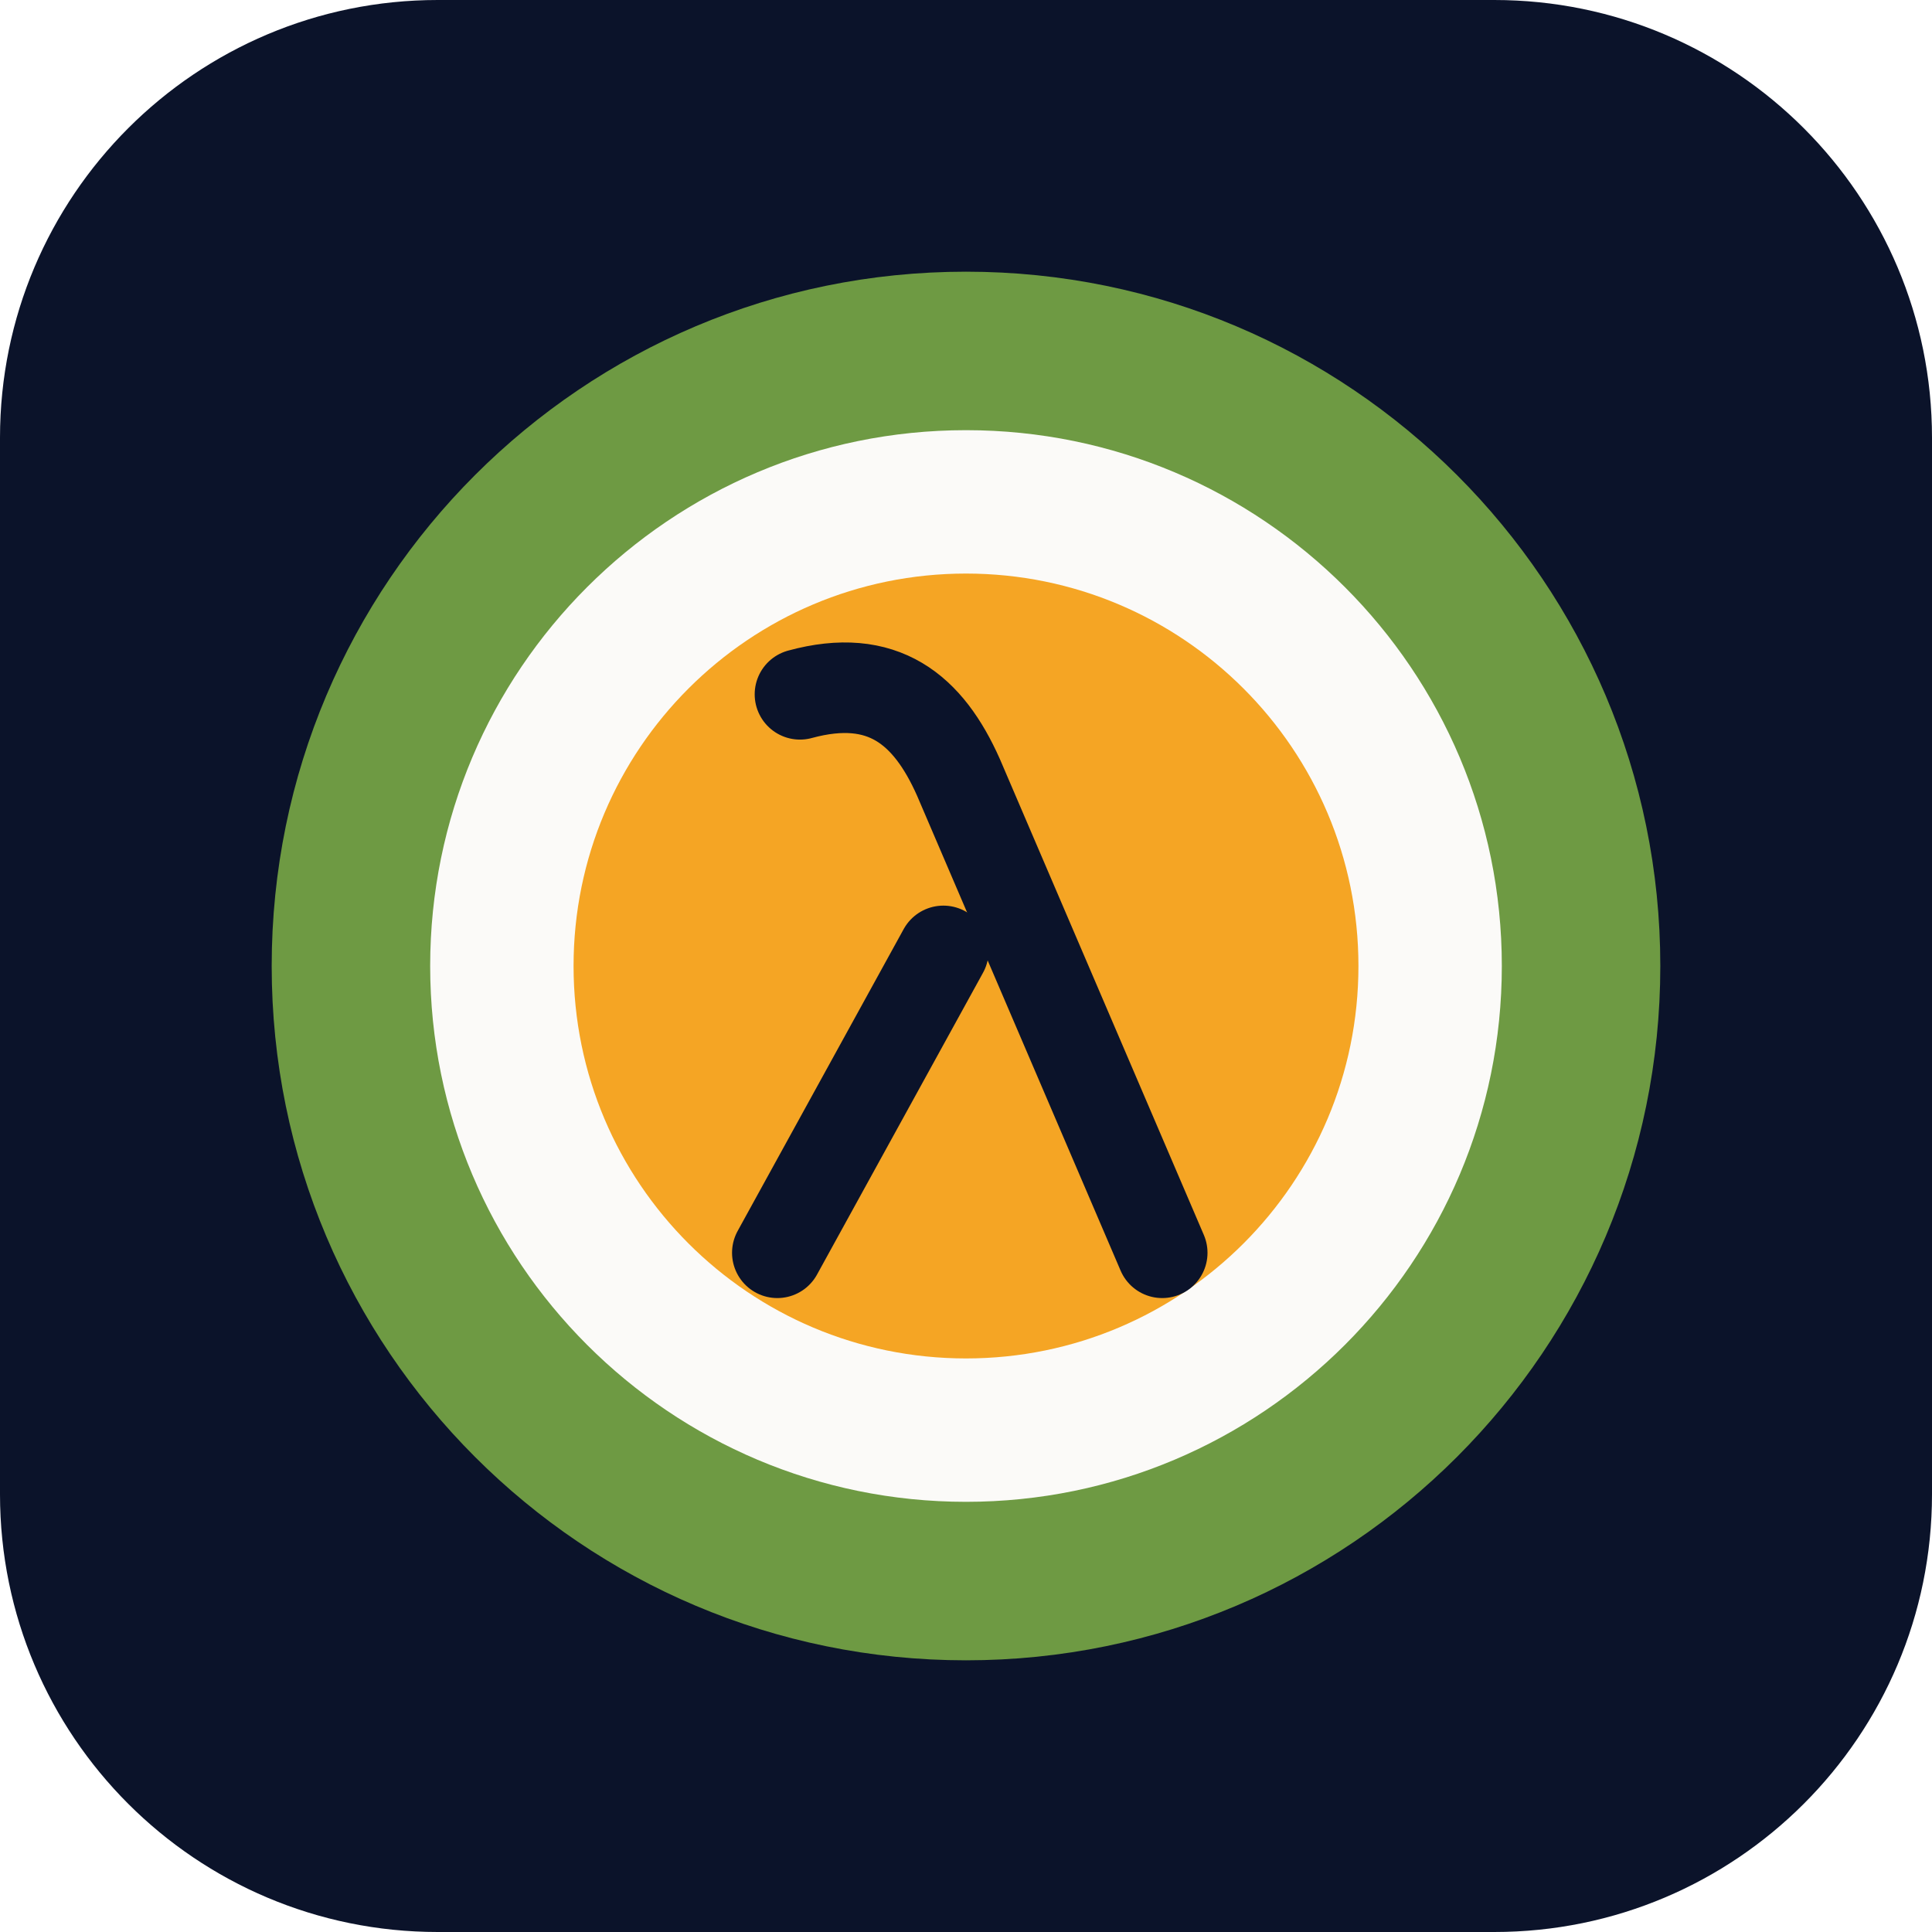
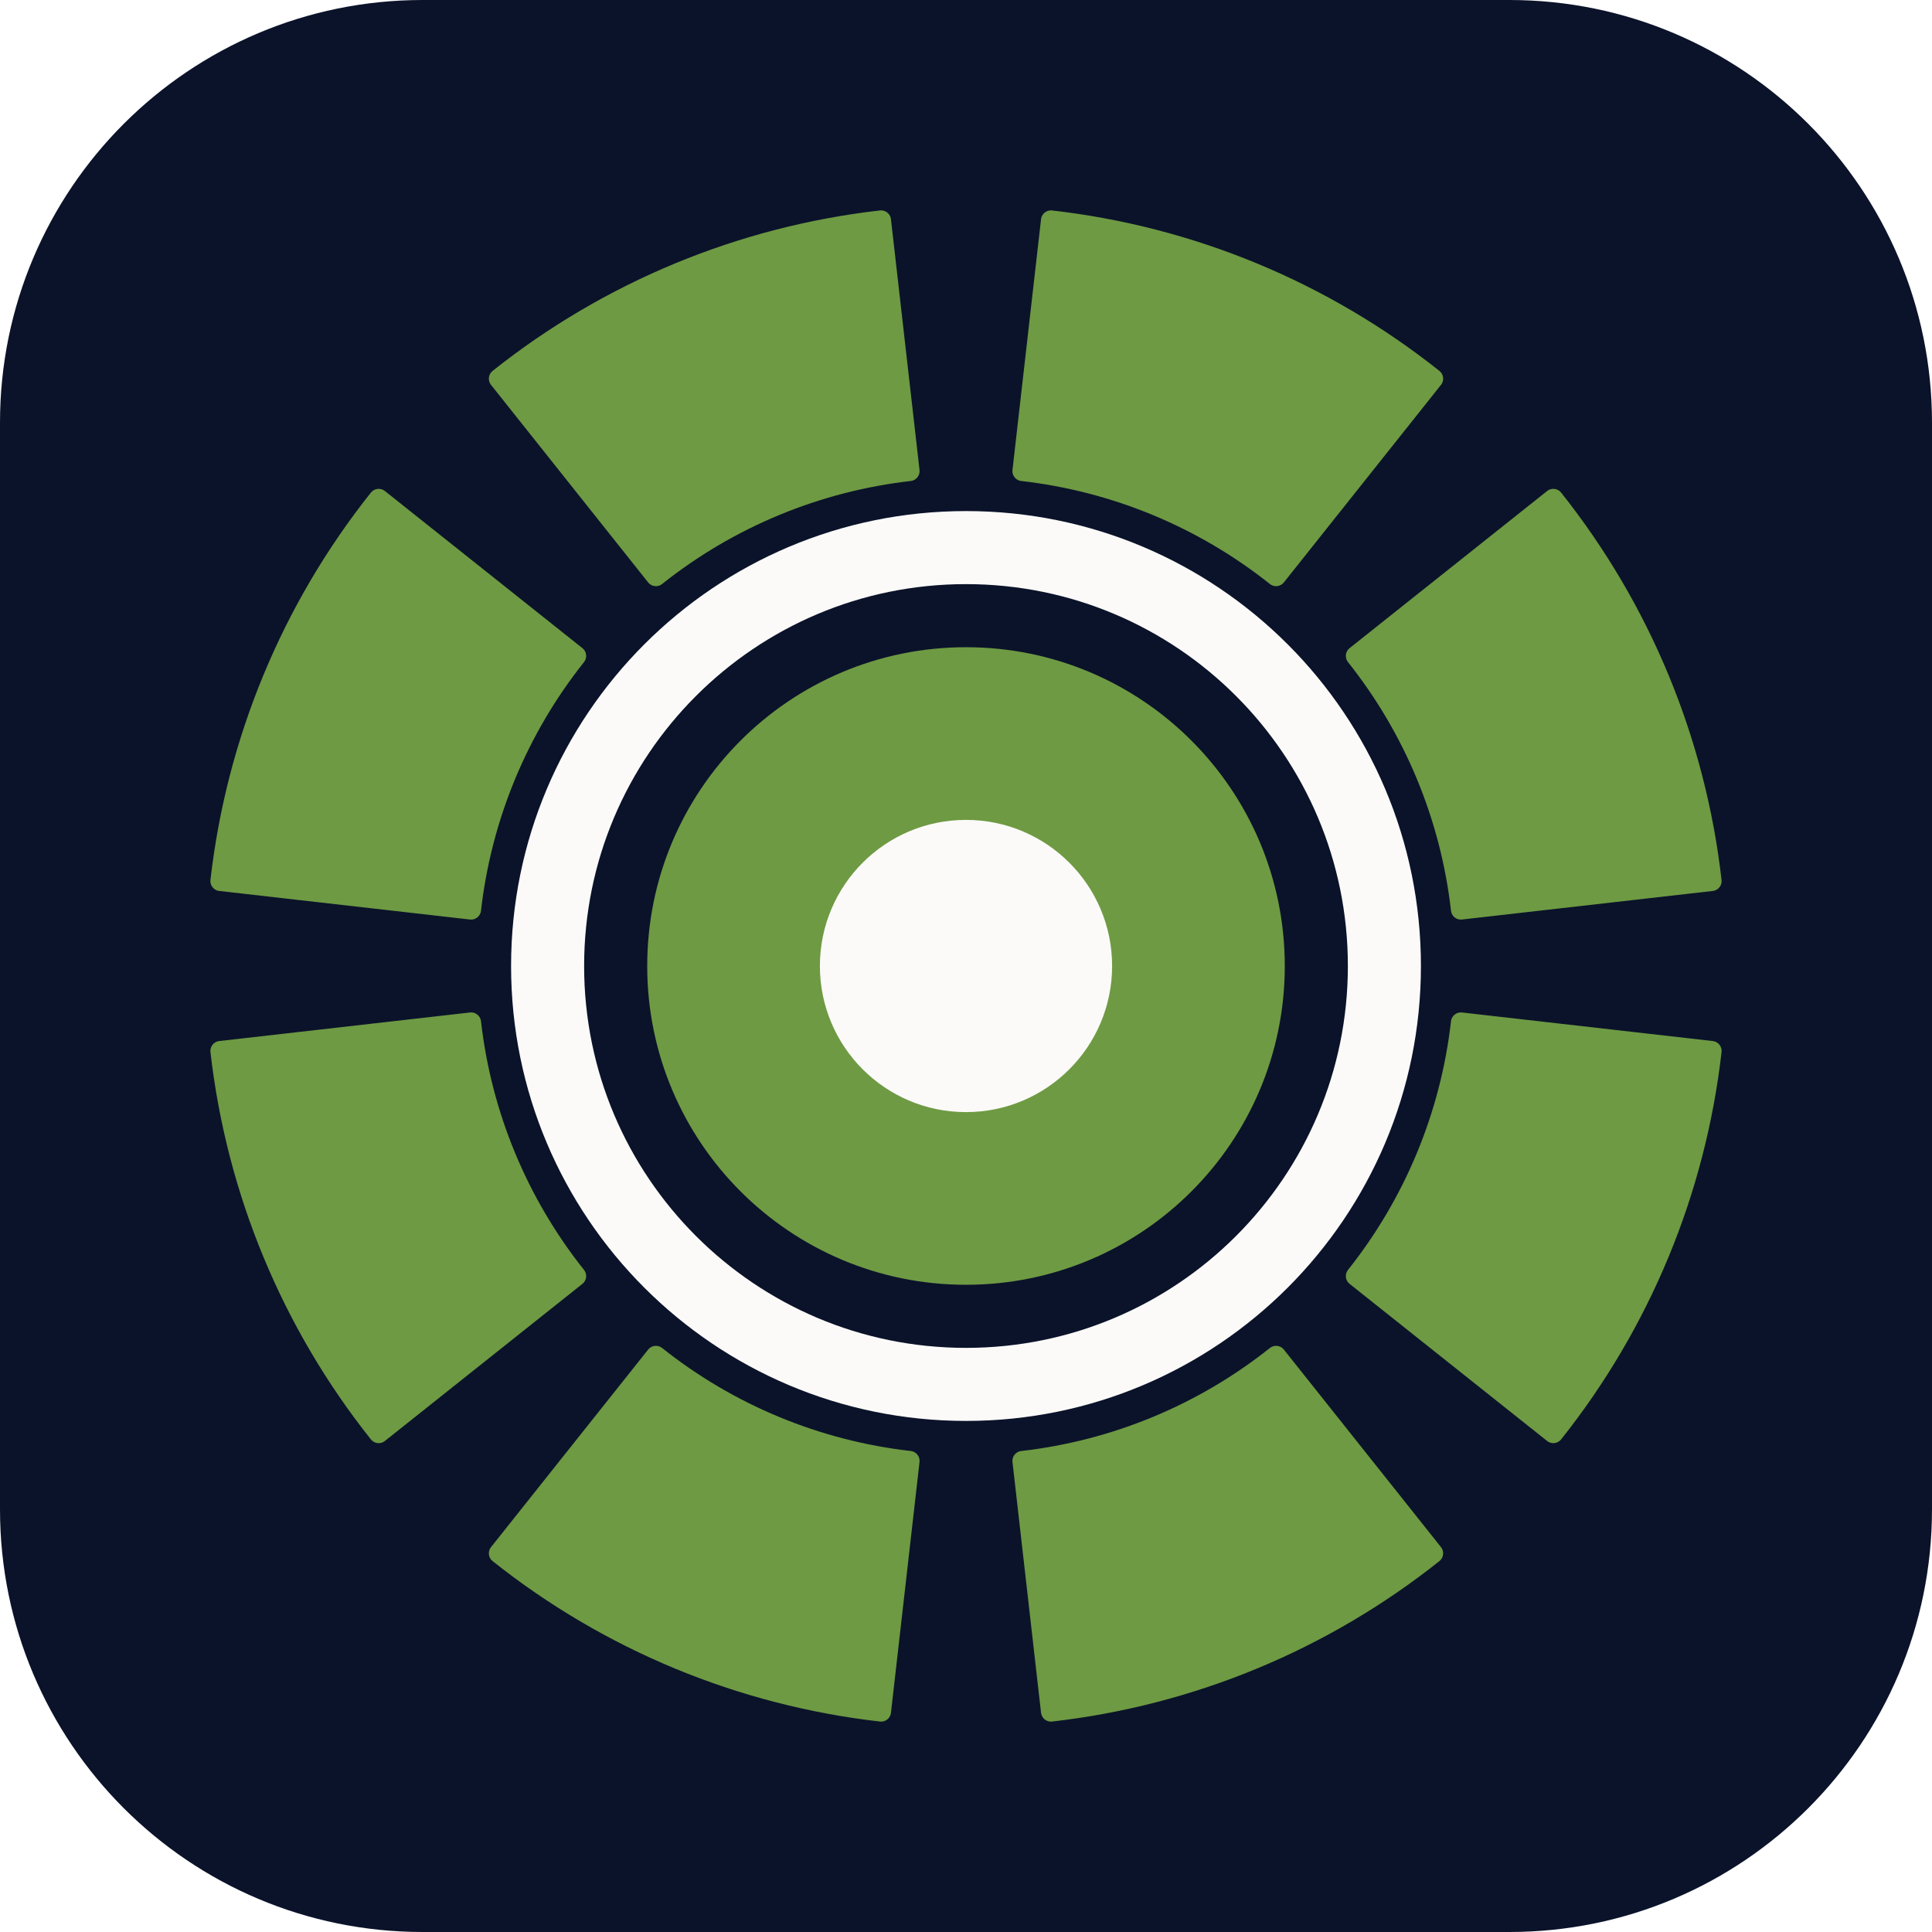
- <svg xmlns="http://www.w3.org/2000/svg" viewBox="0 0 512 512">
-   <rect width="512" height="512" rx="116" fill="#0B132A" />
-   <circle cx="256" cy="256" r="184" fill="#6E9A43" />
-   <circle cx="256" cy="256" r="142" fill="#FBFAF8" />
-   <circle cx="256" cy="256" r="104" fill="#F5A524" />
-   <path stroke="#0B132A" stroke-width="24" stroke-linecap="round" stroke-linejoin="round" fill="none" d="M212 184c22-6 34 4 42 22l54 126" />
-   <path stroke="#0B132A" stroke-width="24" stroke-linecap="round" stroke-linejoin="round" fill="none" d="M250 252l-44 80" />
+ <svg xmlns="http://www.w3.org/2000/svg" viewBox="0 0 512 512" width="512" height="512">
+   <rect width="512" height="512" rx="112" fill="#0B132A" />
+   <g transform="translate(256 256) scale(0.88) translate(-256 -256)">
+     <path d="M281.58,31.45 A226,226 0 0,1 396.69,79.13 L349.38,138.61 A150,150 0 0,0 272.98,106.96 Z" fill="#6E9A43" stroke="#6E9A43" stroke-width="6" stroke-linejoin="round" />
+     <path d="M432.87,115.31 A226,226 0 0,1 480.55,230.42 L405.04,239.02 A150,150 0 0,0 373.39,162.62 Z" fill="#6E9A43" stroke="#6E9A43" stroke-width="6" stroke-linejoin="round" />
+     <path d="M480.55,281.58 A226,226 0 0,1 432.87,396.69 L373.39,349.38 A150,150 0 0,0 405.04,272.98 Z" fill="#6E9A43" stroke="#6E9A43" stroke-width="6" stroke-linejoin="round" />
+     <path d="M396.69,432.87 A226,226 0 0,1 281.58,480.55 L272.98,405.04 A150,150 0 0,0 349.38,373.39 Z" fill="#6E9A43" stroke="#6E9A43" stroke-width="6" stroke-linejoin="round" />
+     <path d="M230.42,480.55 A226,226 0 0,1 115.31,432.87 L162.62,373.39 A150,150 0 0,0 239.02,405.04 Z" fill="#6E9A43" stroke="#6E9A43" stroke-width="6" stroke-linejoin="round" />
+     <path d="M79.13,396.69 A226,226 0 0,1 31.45,281.58 L106.96,272.98 A150,150 0 0,0 138.61,349.38 Z" fill="#6E9A43" stroke="#6E9A43" stroke-width="6" stroke-linejoin="round" />
+     <path d="M31.45,230.42 A226,226 0 0,1 79.13,115.31 L138.61,162.62 A150,150 0 0,0 106.96,239.02 Z" fill="#6E9A43" stroke="#6E9A43" stroke-width="6" stroke-linejoin="round" />
+     <path d="M115.31,79.13 A226,226 0 0,1 230.42,31.45 L239.02,106.96 A150,150 0 0,0 162.62,138.61 Z" fill="#6E9A43" stroke="#6E9A43" stroke-width="6" stroke-linejoin="round" />
+   </g>
+   <g transform="translate(256 256) scale(0.88) translate(-256 -256)">
+     <circle cx="256" cy="256" r="126" fill="none" stroke="#FBFAF8" stroke-width="22" />
+   </g>
+   <g transform="translate(256 256) scale(0.88) translate(-256 -256)">
+     <circle cx="256" cy="256" r="96" fill="#6E9A43" />
+     <circle cx="256" cy="256" r="44" fill="#FBFAF8" />
+   </g>
</svg>
